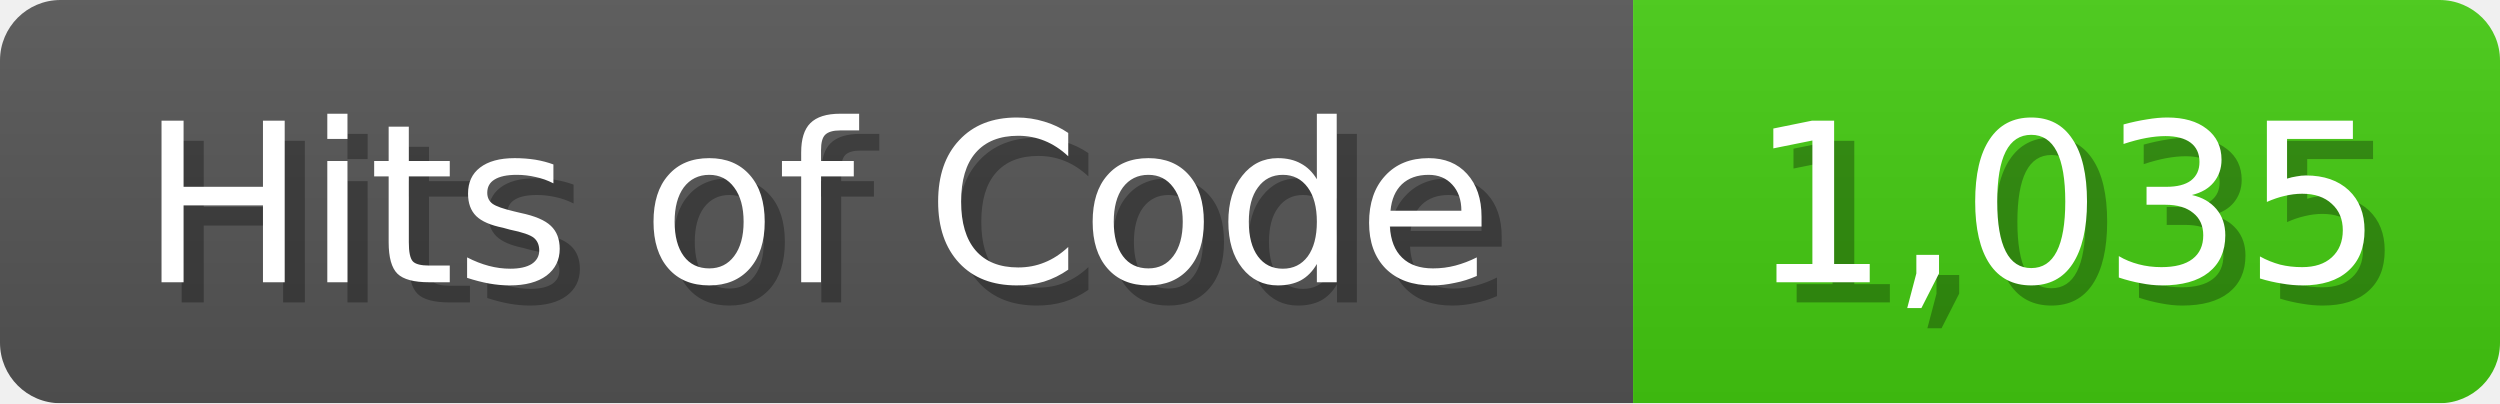
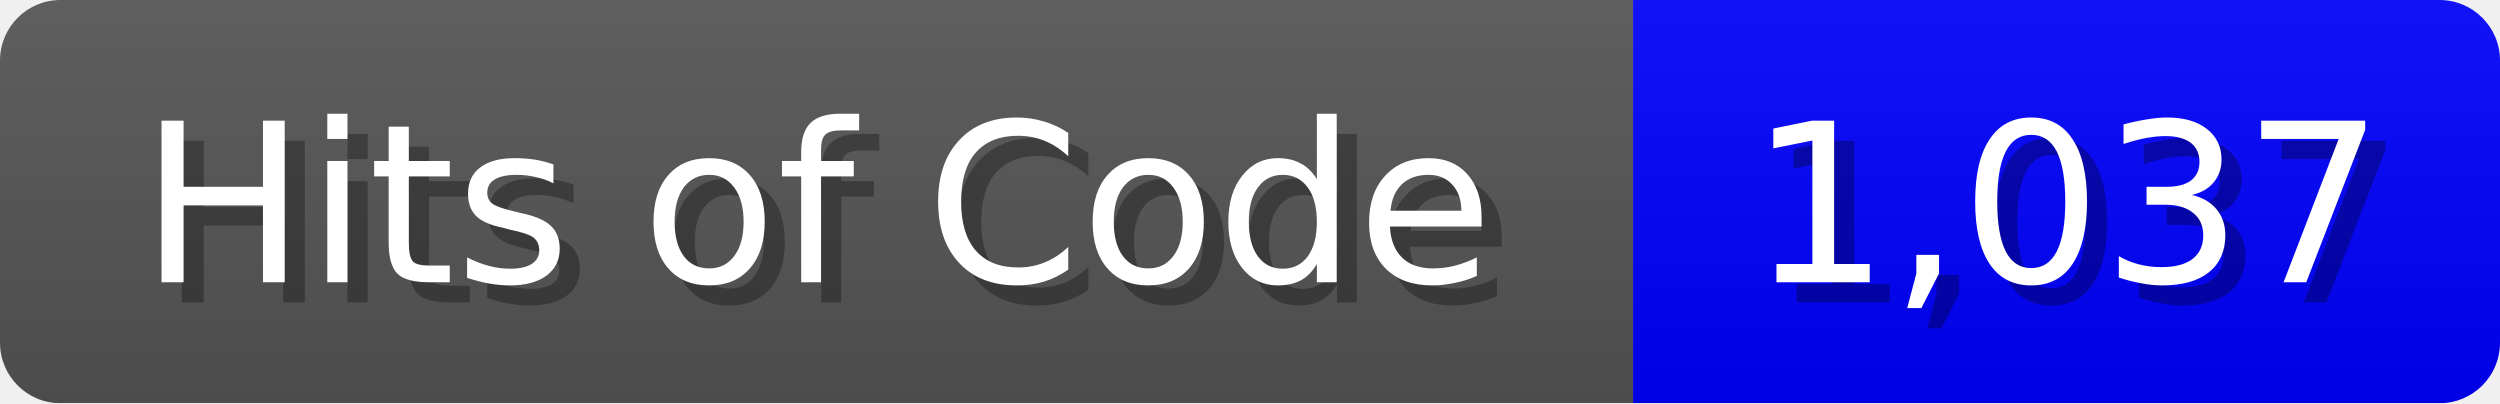
<svg xmlns="http://www.w3.org/2000/svg" width="124" height="20">
  <linearGradient id="b" x2="0" y2="100%">
    <stop offset="0" stop-color="#bbb" stop-opacity=".1" />
    <stop offset="1" stop-opacity=".1" />
  </linearGradient>
  <mask id="anybadge_1">
    <rect width="124" height="20" rx="3" fill="#fff" />
  </mask>
  <g mask="url(#anybadge_1)">
    <path fill="#555" d="M0 0h81v20H0z" />
-     <path fill="#4C1" d="M81 0h43v20H81z" />
+     <path fill="#0000FF" d="M81 0h43v20H81z" />
    <path fill="url(#b)" d="M0 0h124v20H0z" />
  </g>
  <g fill="#fff" text-anchor="middle" font-family="DejaVu Sans,Verdana,Geneva,sans-serif" font-size="11">
    <text x="41.5" y="15" fill="#010101" fill-opacity=".3">Hits of Code</text>
    <text x="40.5" y="14">Hits of Code</text>
  </g>
  <g fill="#fff" text-anchor="middle" font-family="DejaVu Sans,Verdana,Geneva,sans-serif" font-size="11">
-     <text x="103.5" y="15" fill="#010101" fill-opacity=".3">1,035</text>
-     <text x="102.5" y="14">1,035</text>
+     <text x="103.5" y="15" fill="#010101" fill-opacity=".3">1,037</text>
+     <text x="102.5" y="14">1,037</text>
  </g>
</svg>
